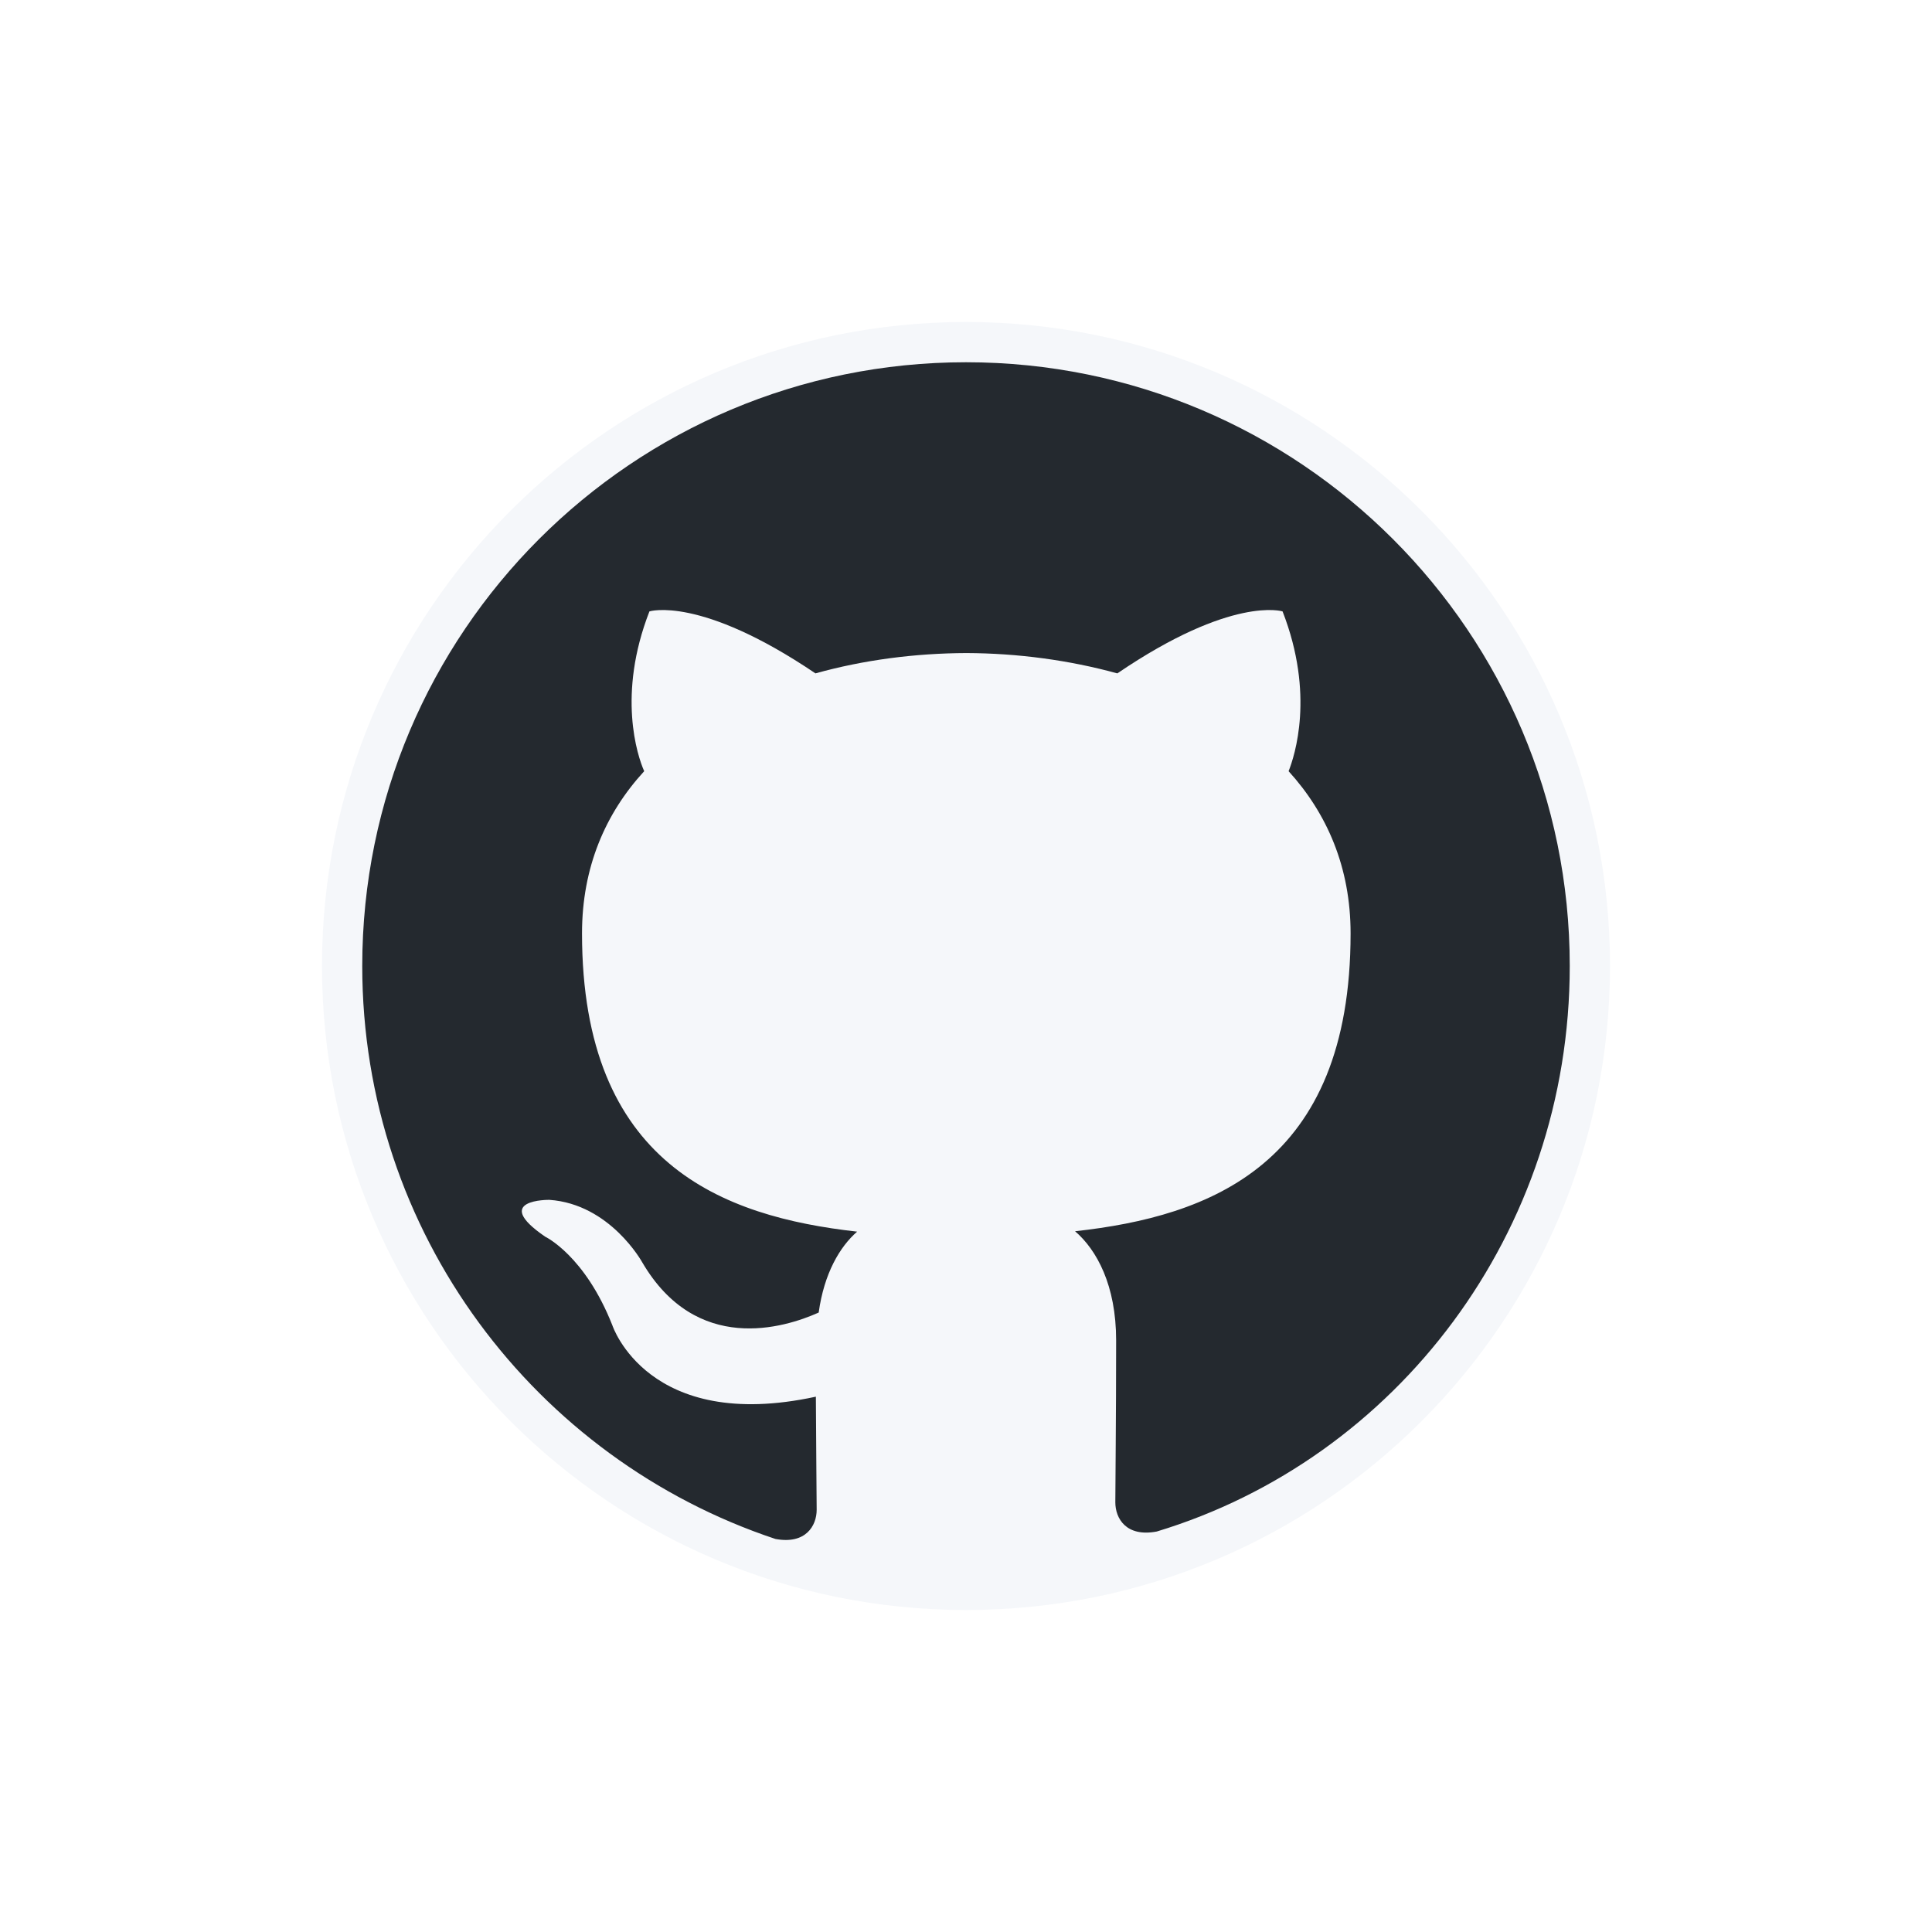
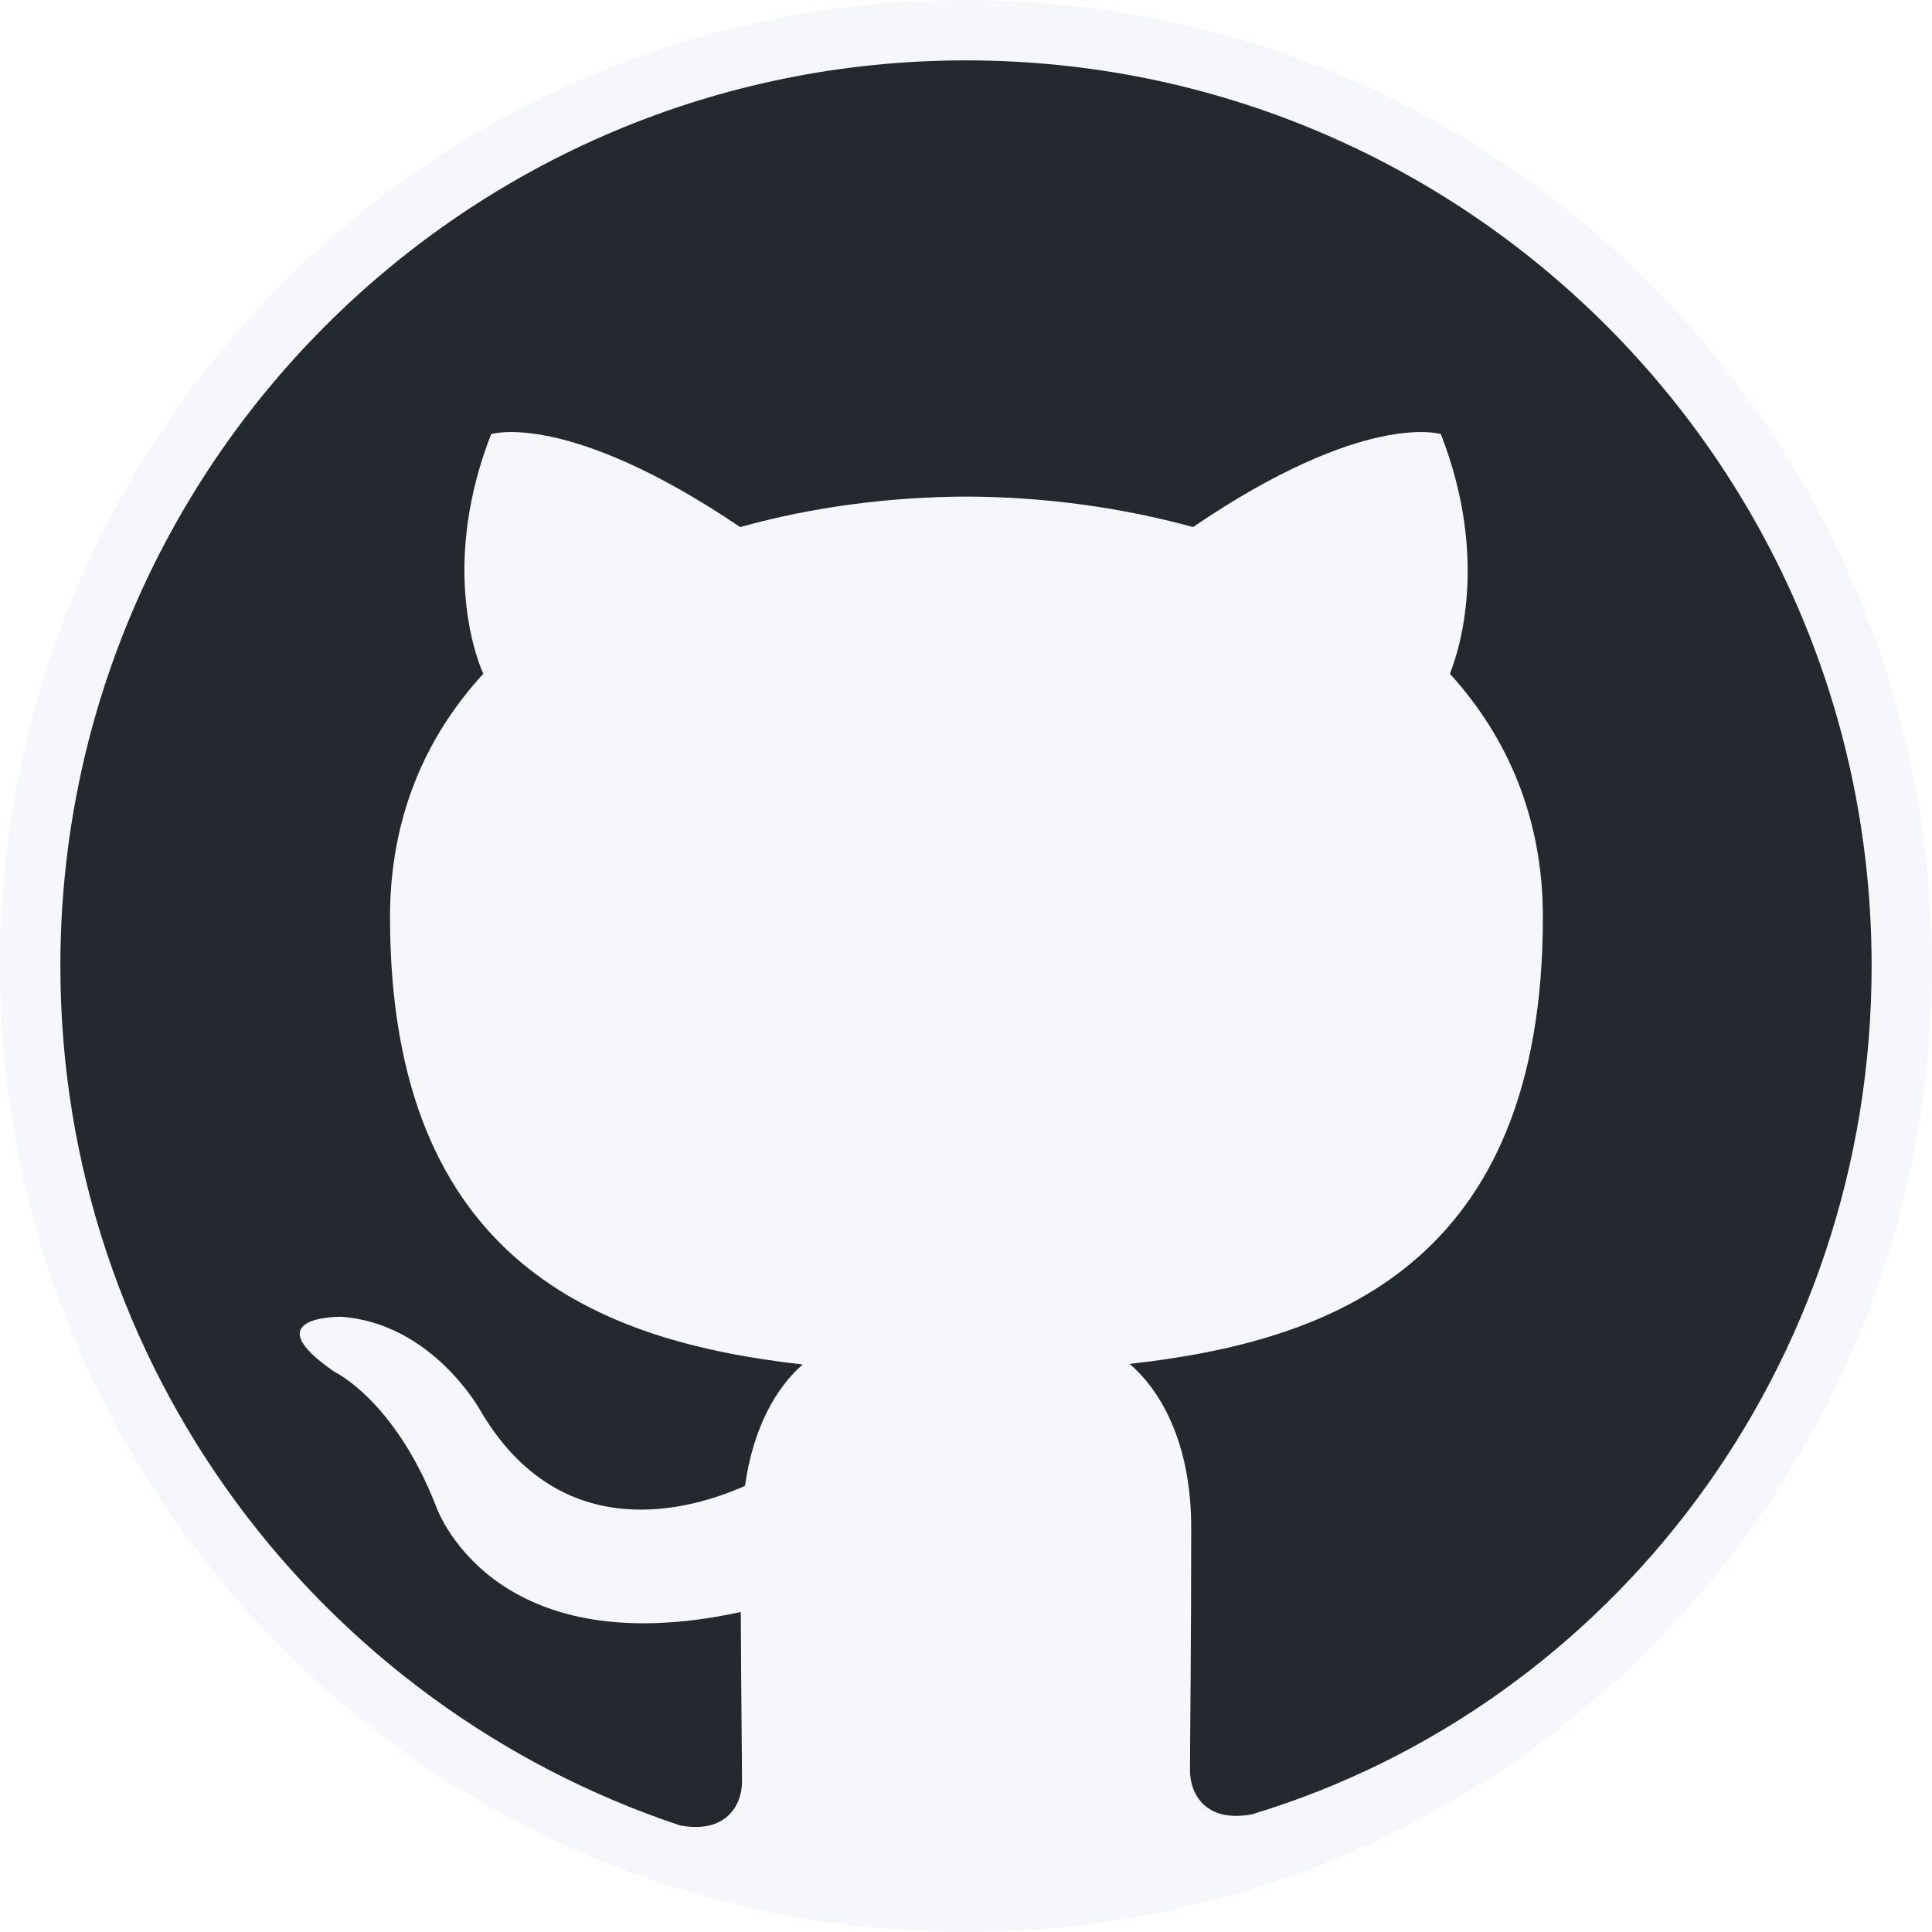
- <svg xmlns="http://www.w3.org/2000/svg" viewBox="0 0 96 96" role="img" aria-labelledby="title">
+ <svg xmlns="http://www.w3.org/2000/svg" viewBox="16 16 64 64" role="img" aria-labelledby="title">
  <circle cx="48" cy="48" r="32" fill="#f5f7fa" />
  <path fill="#24292f" d="M48 18C31.43 18 18 31.43 18 48c0 13.26 8.6 24.5 20.53 28.47 1.5.28 2.05-.65 2.05-1.45 0-.72-.03-3.1-.04-5.62-8.35 1.81-10.11-3.54-10.11-3.54-1.37-3.48-3.34-4.41-3.34-4.41-2.73-1.87.21-1.83.21-1.83 3.02.21 4.61 3.1 4.61 3.1 2.69 4.6 7.05 3.27 8.77 2.5.27-1.95 1.05-3.27 1.91-4.02-6.67-.75-13.67-3.34-13.67-14.82 0-3.28 1.16-5.96 3.09-8.06-.34-.76-1.35-3.81.26-7.94 0 0 2.51-.8 8.25 3.08 2.4-.67 4.95-1 7.5-1.01 2.55.01 5.1.35 7.5 1.01 5.7-3.88 8.21-3.08 8.21-3.08 1.61 4.13.6 7.18.3 7.94 1.91 2.1 3.08 4.78 3.08 8.06 0 11.51-7 14.06-13.69 14.8 1.08.93 2.04 2.69 2.04 5.42 0 3.92-.04 7.08-.04 8.05 0 .8.54 1.74 2.06 1.45C69.4 72.49 78 61.25 78 48c0-16.57-13.43-30-30-30Z" />
</svg>
